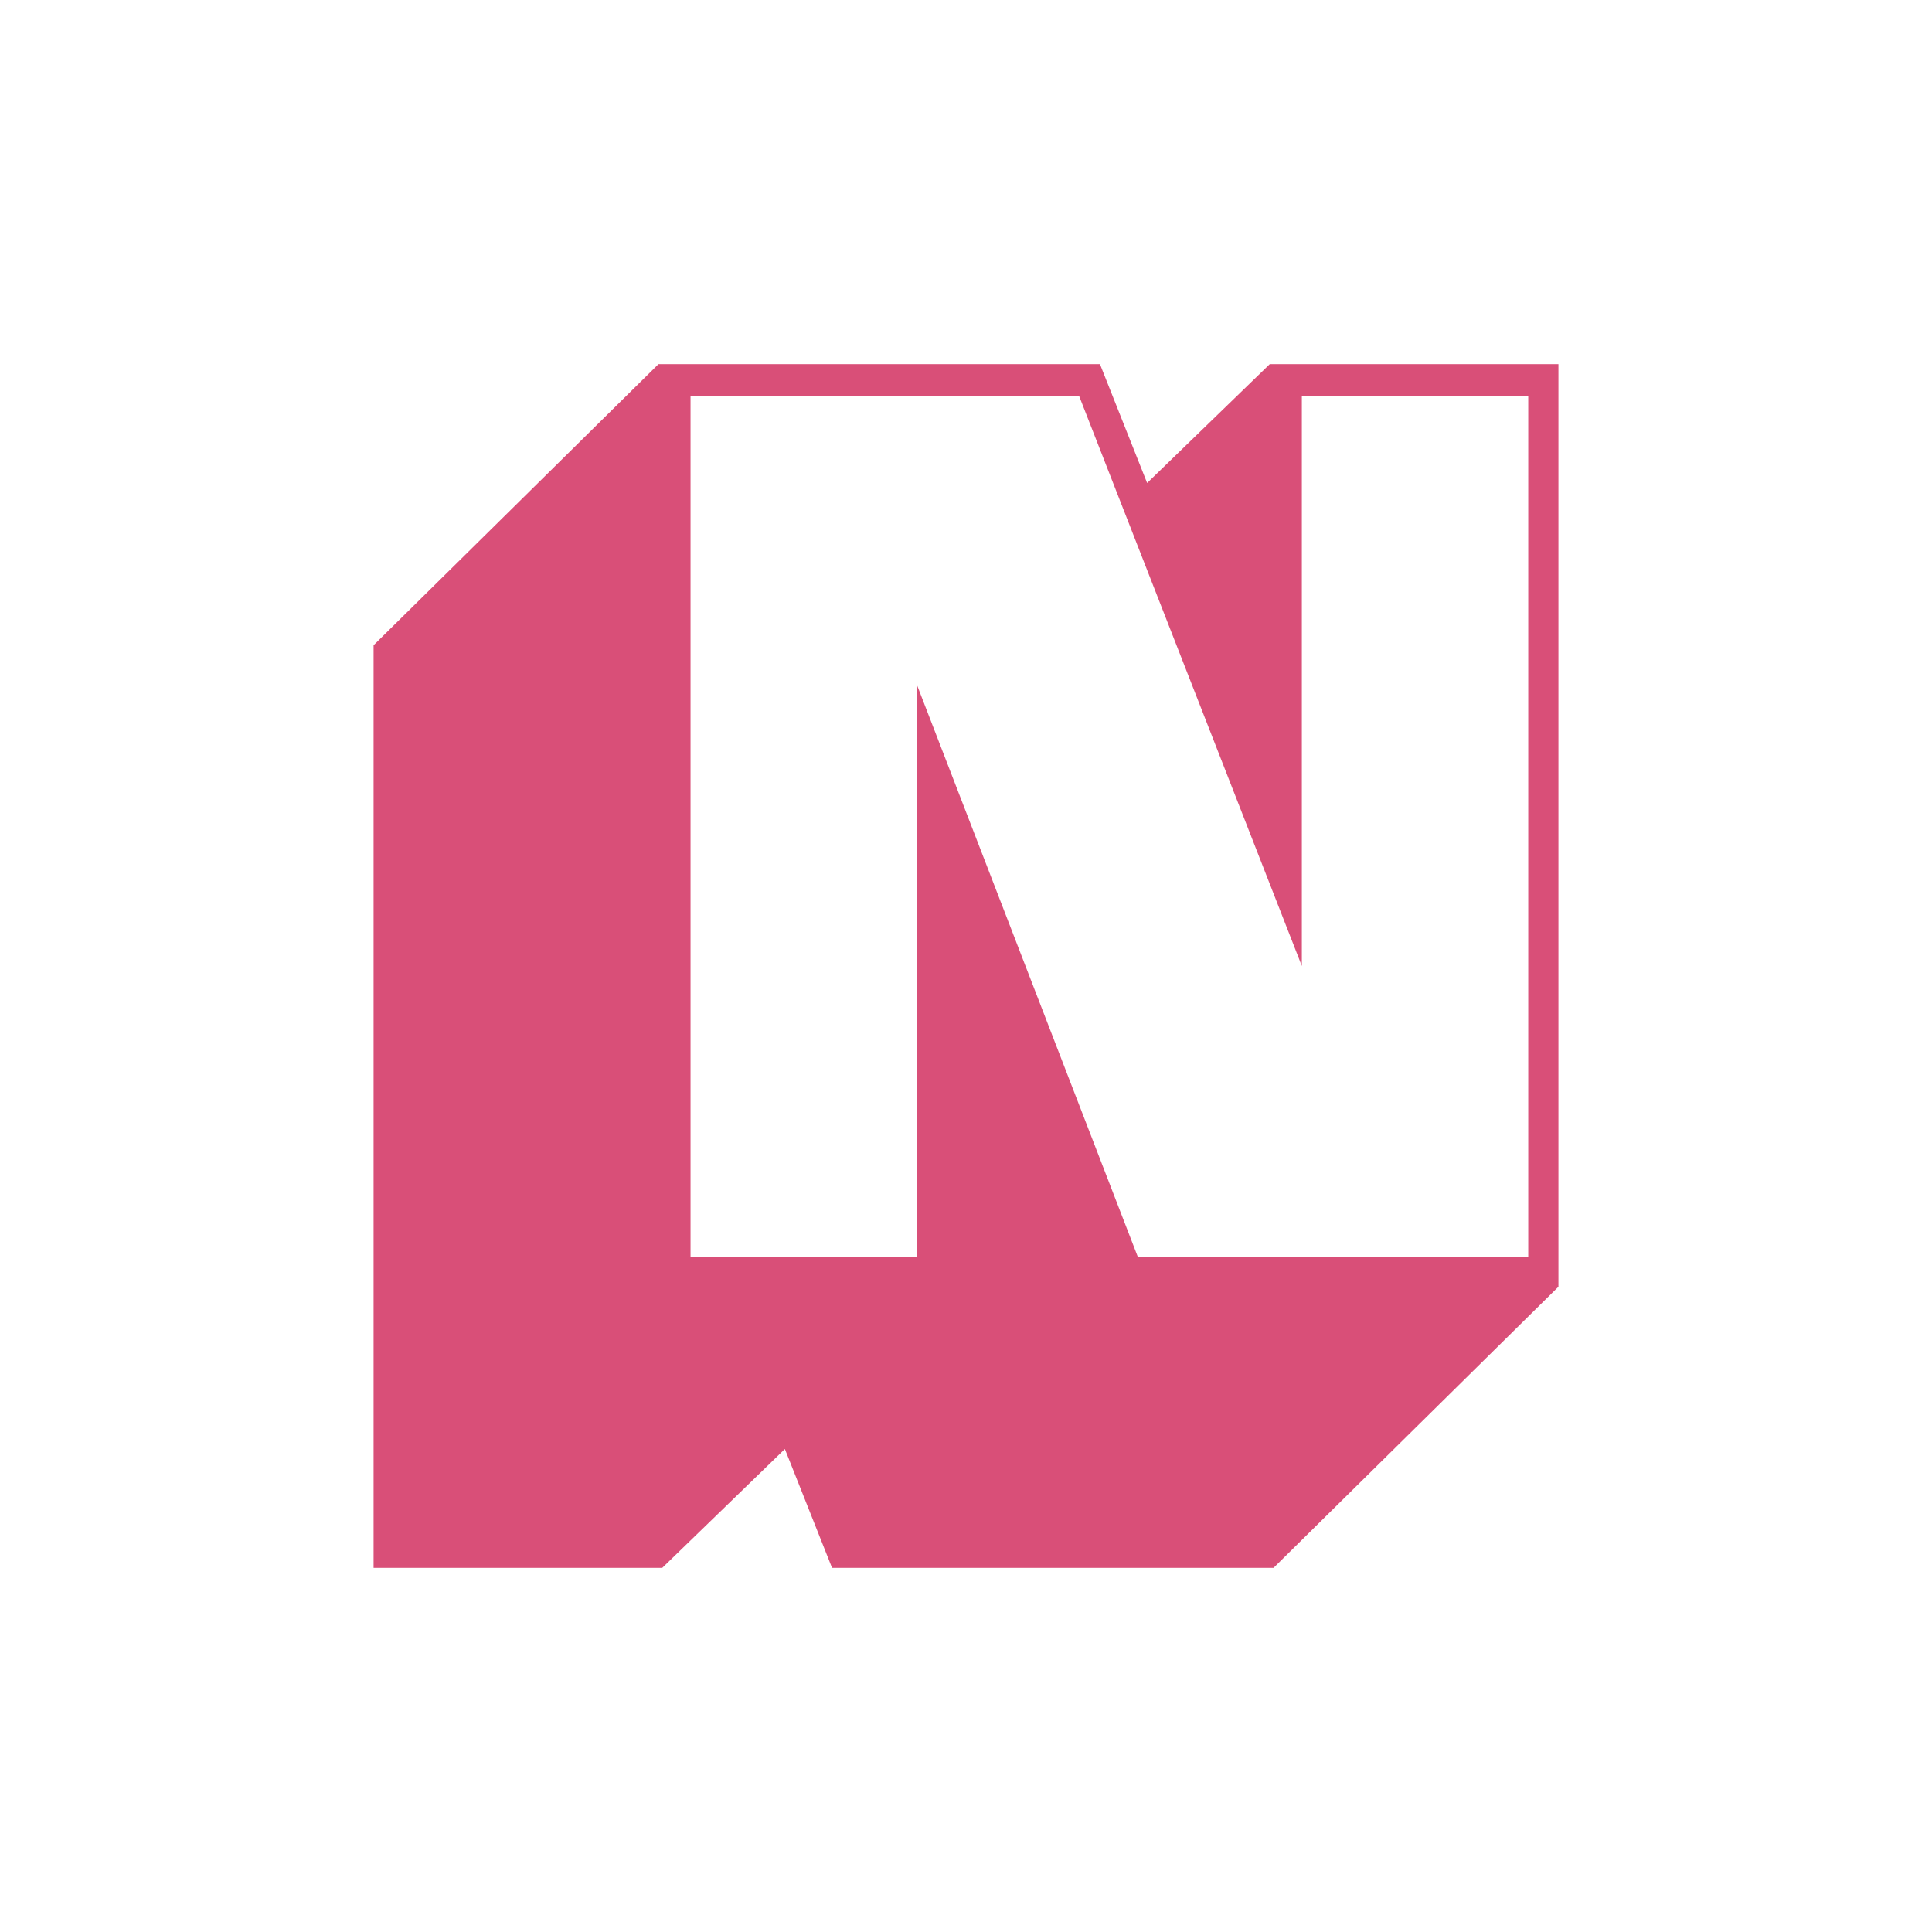
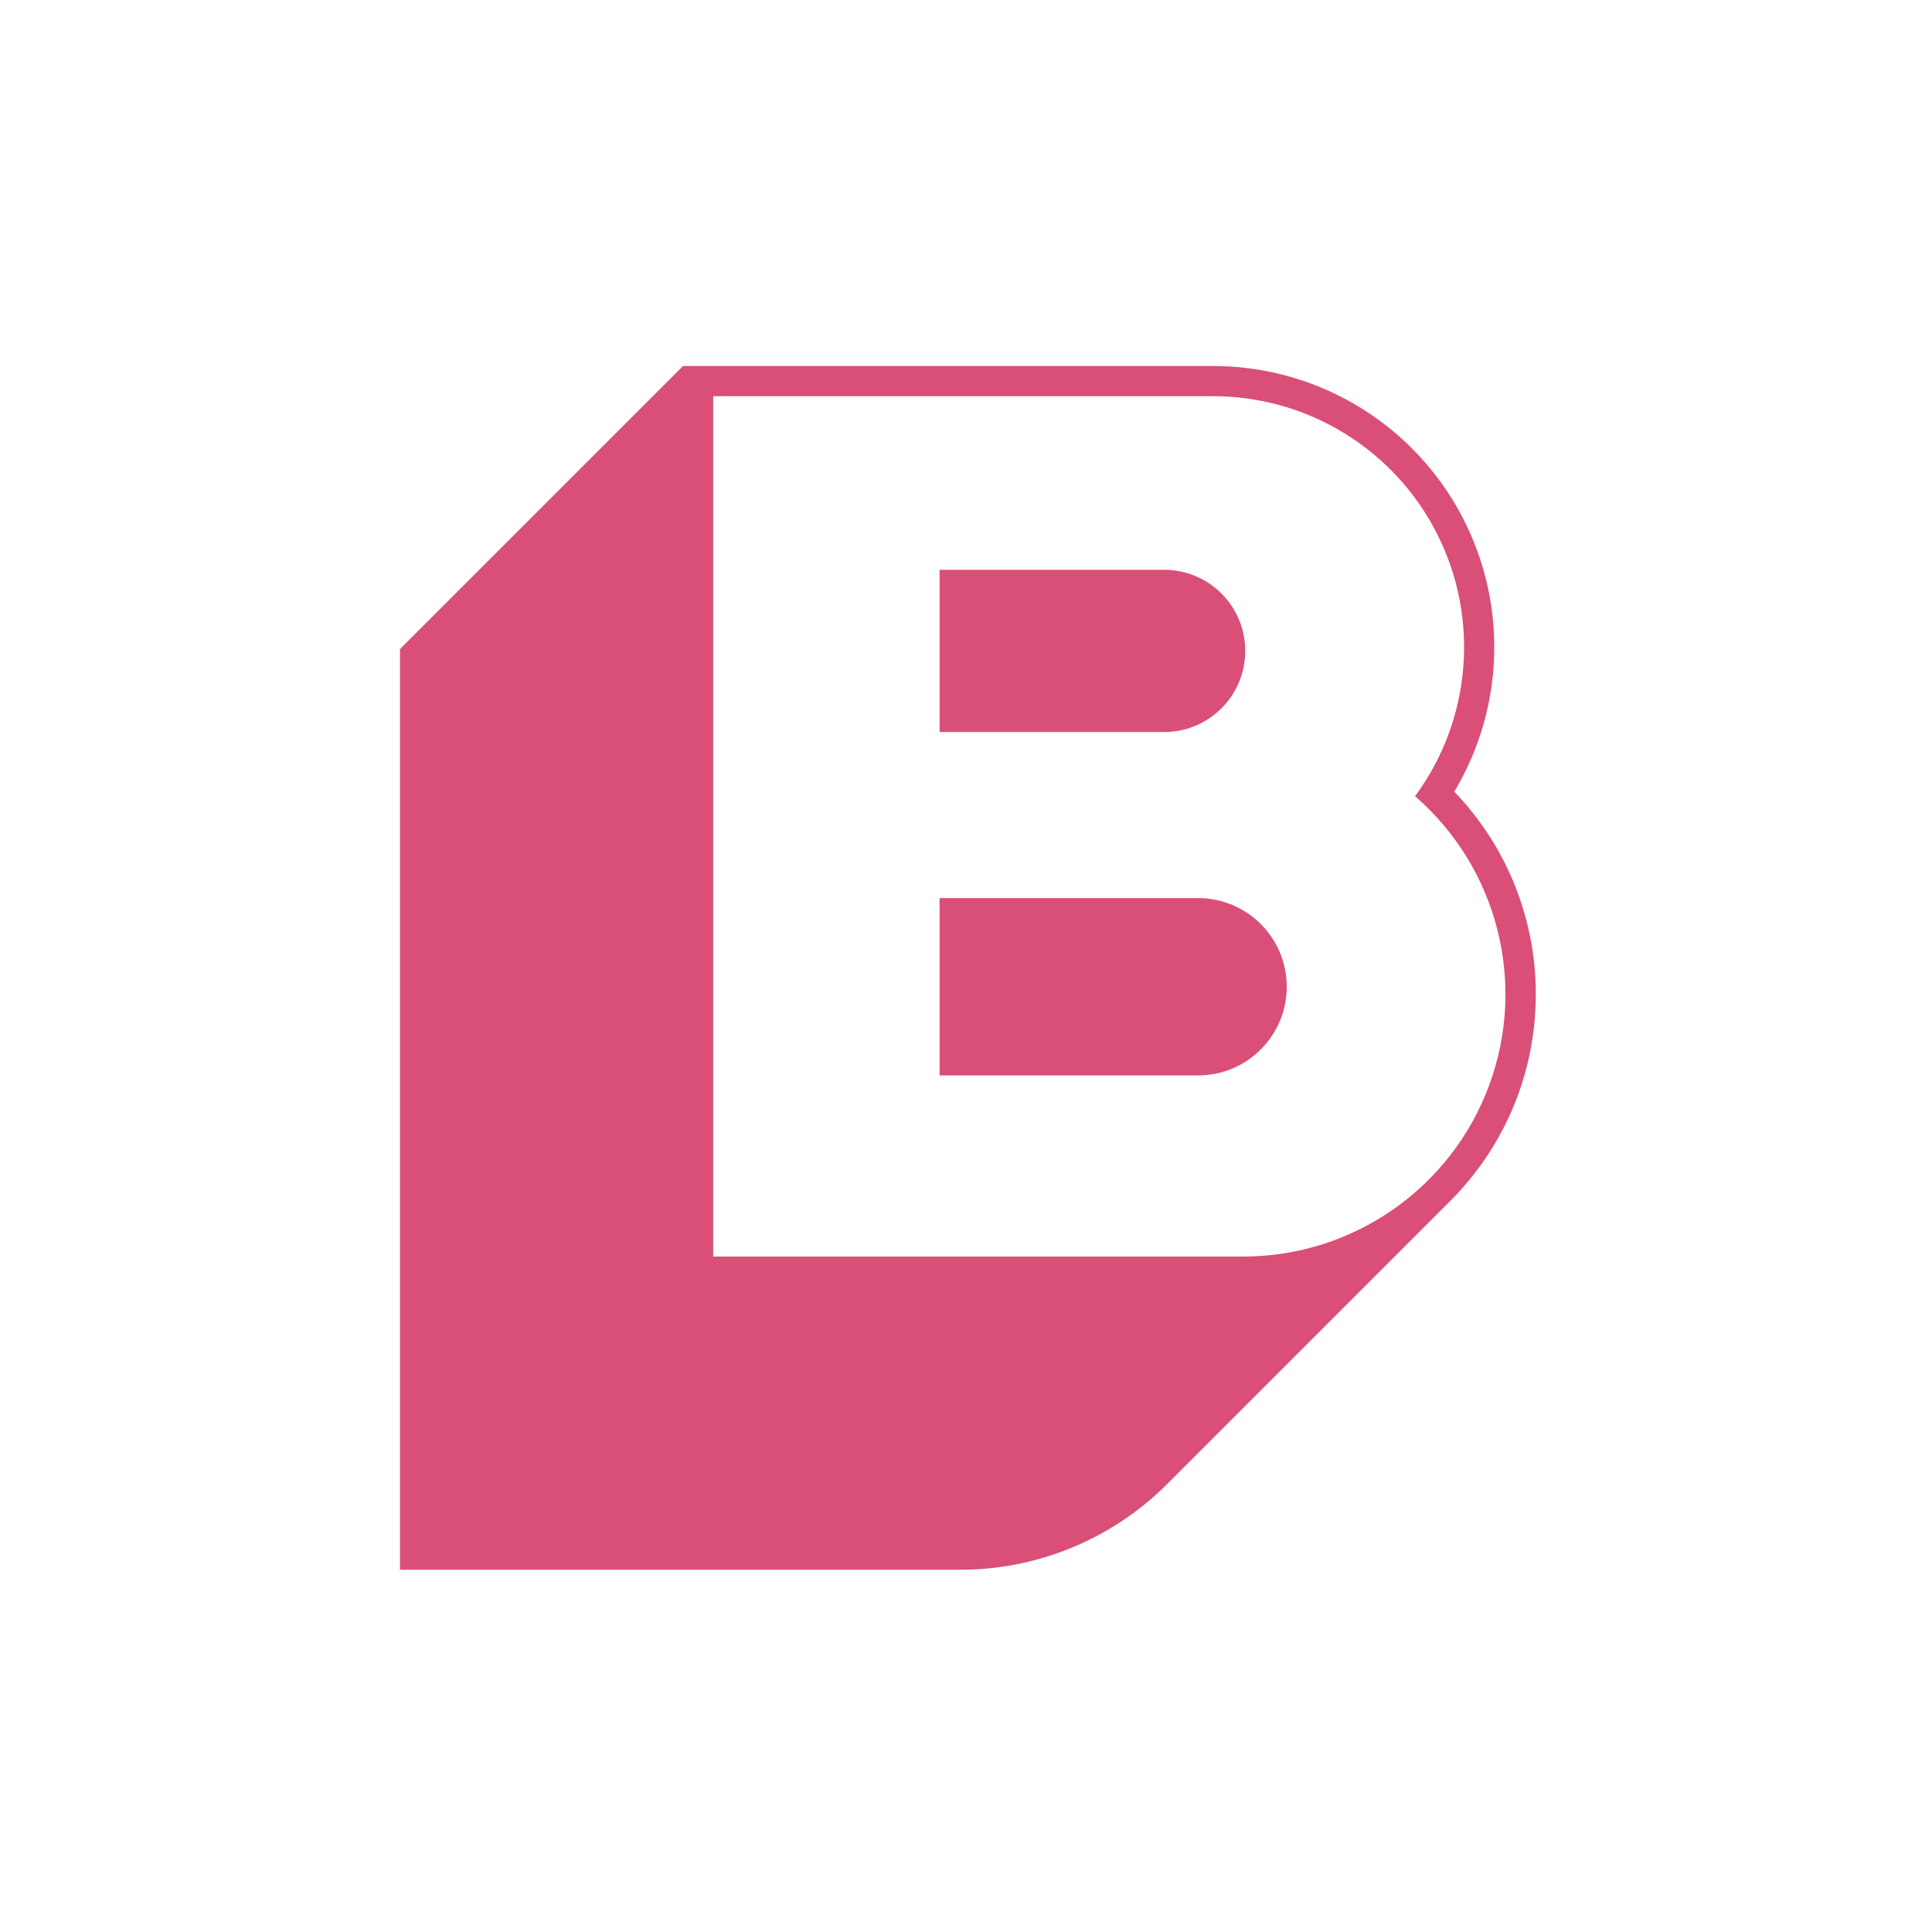
<svg xmlns="http://www.w3.org/2000/svg" width="1024" height="1024" viewBox="0 0 1024 1024">
-   <path d="M 198 831 L 351 831 L 416 768 L 441 831 L 675 831 L 826 682 L 826 193 L 673 193 L 608 256 L 583 193 L 349 193 L 198 342 Z M 366 210 L 572 210 L 690 512 L 690 210 L 810 210 L 810 666 L 603 666 L 486 363 L 486 666 L 366 666 Z" fill-rule="evenodd" fill="#D94F78" />
+   <path d="M 362 194 L 643 194 A 149 149 0 0 1 770.8 419.6 A 155 155 0 0 1 768.6 636.6 L 618.6 786.6 A 155 155 0 0 1 509 832 L 212 832 L 212 344 Z M 378 210 L 643 210 A 133 133 0 0 1 750 422 A 139 139 0 0 1 659 666 L 378 666 Z M 498 302 L 617 302 A 43 43 0 0 1 617 388 L 498 388 Z M 498 476 L 635 476 A 47 47 0 0 1 635 570 L 498 570 Z" fill-rule="evenodd" fill="#D94F78" />
</svg>
